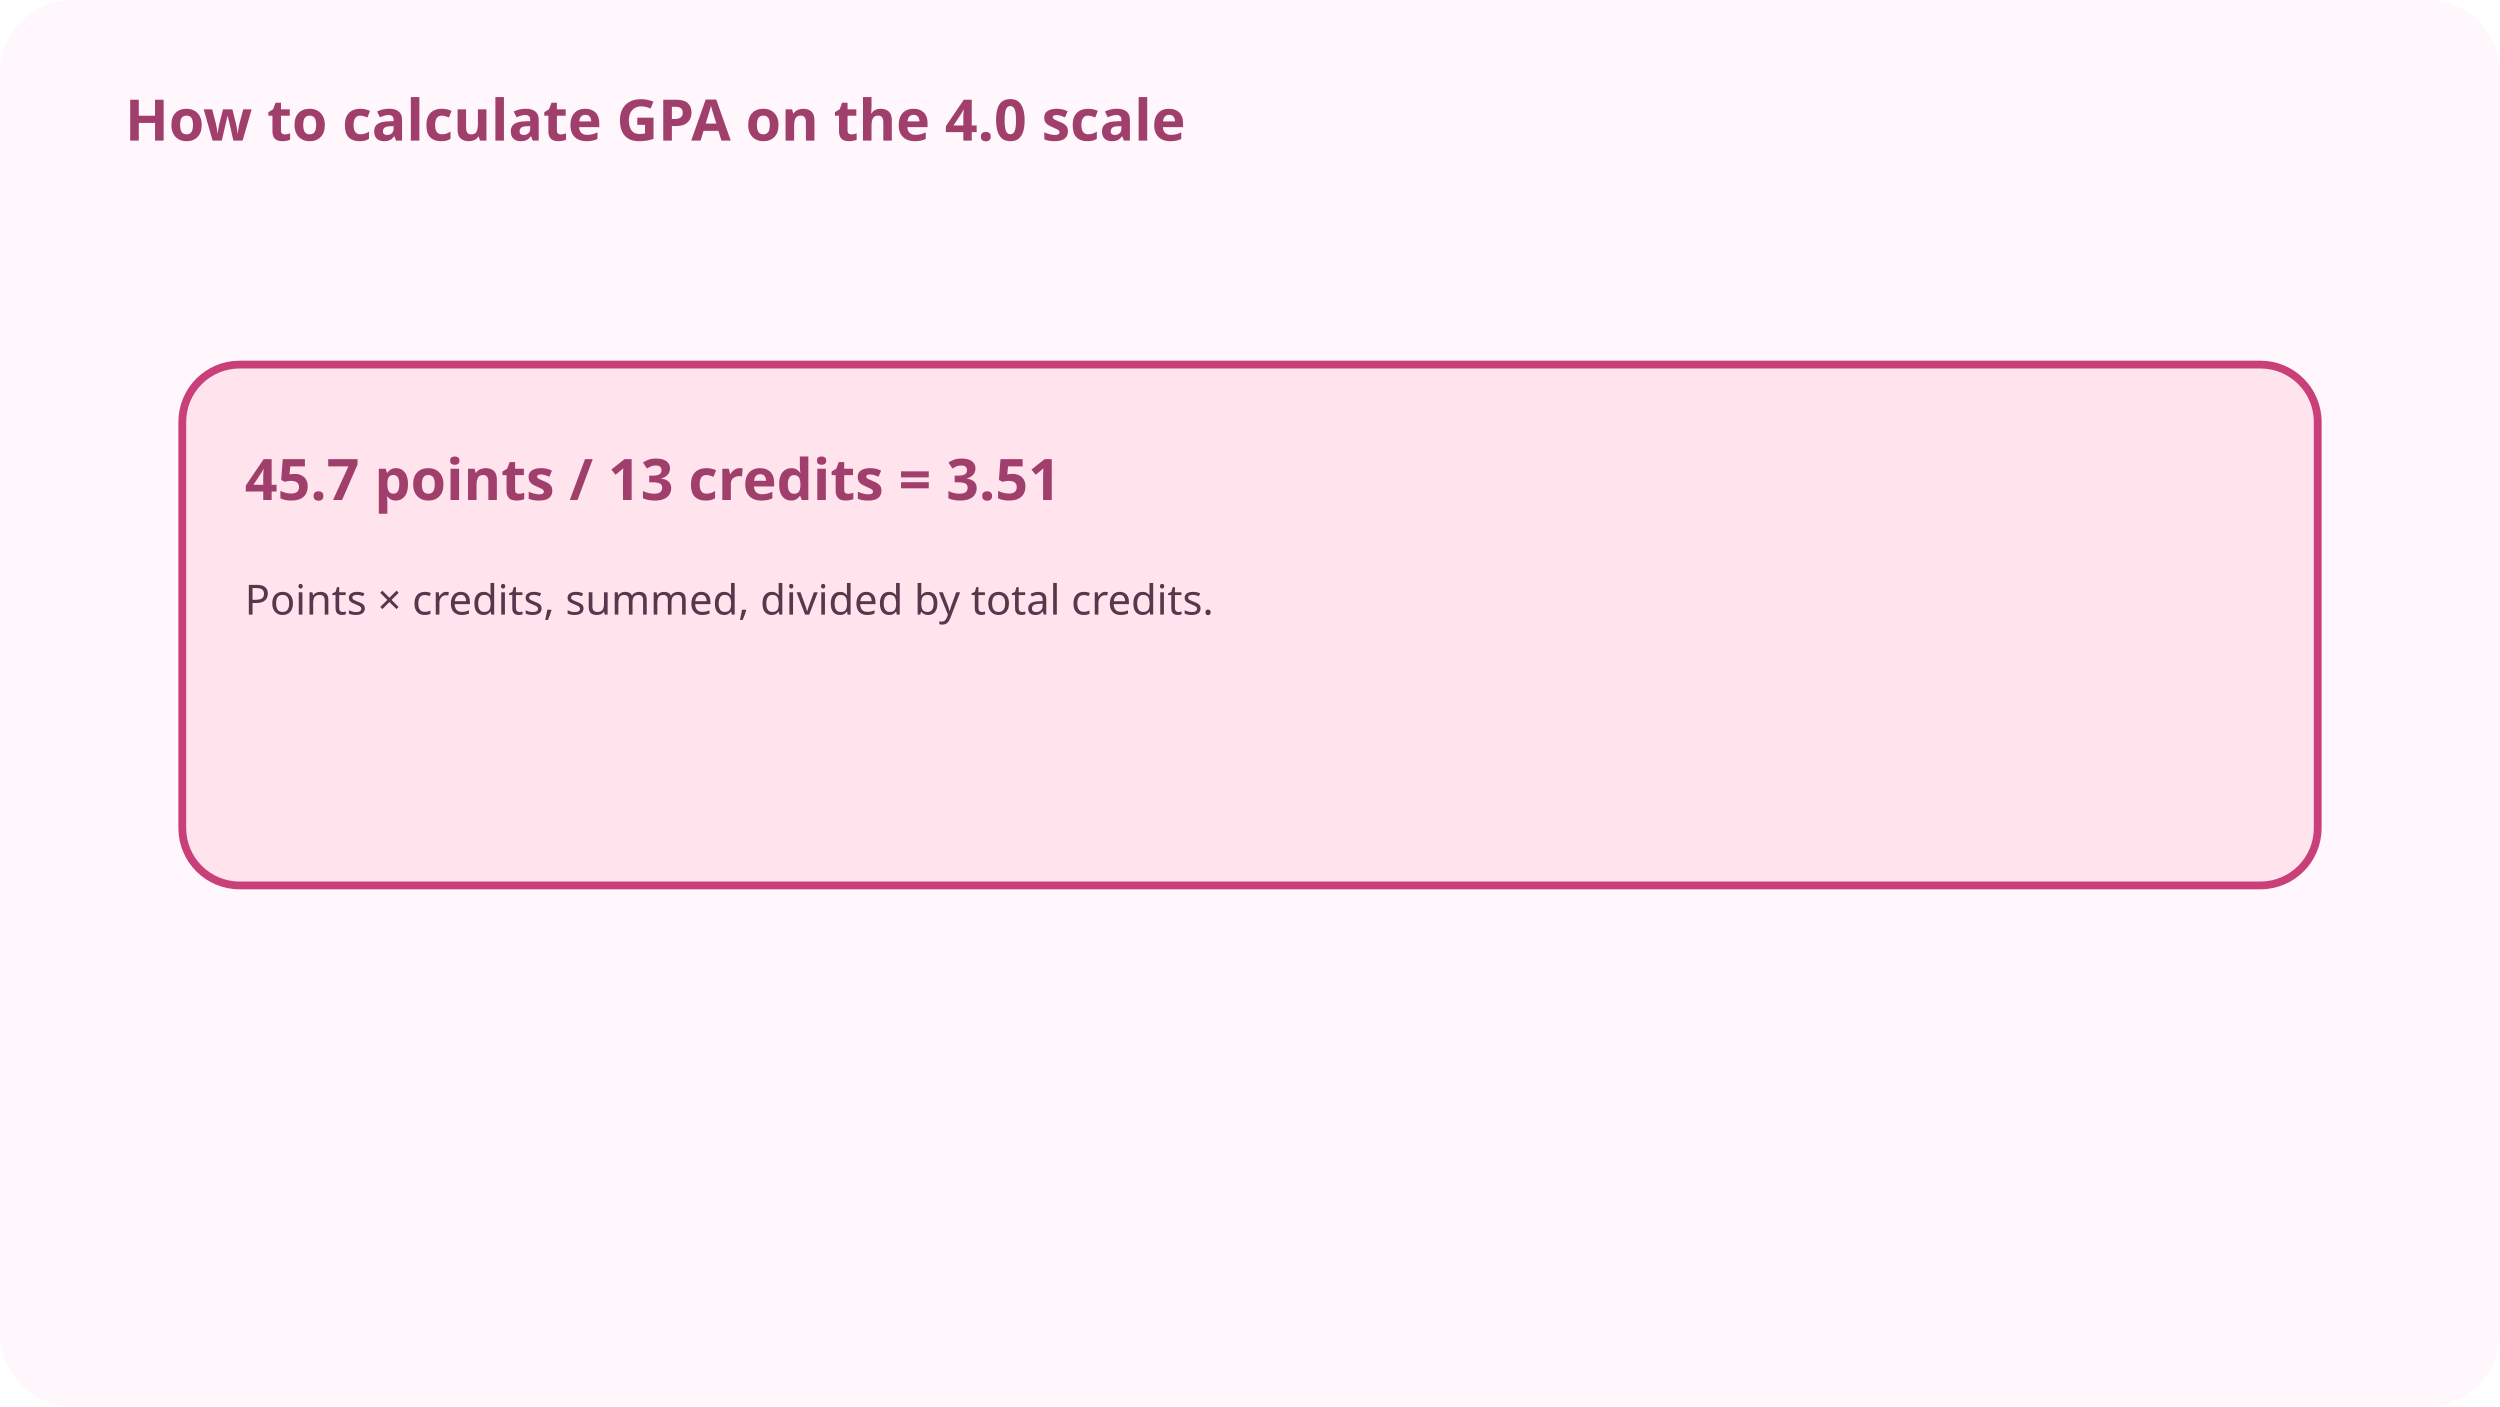
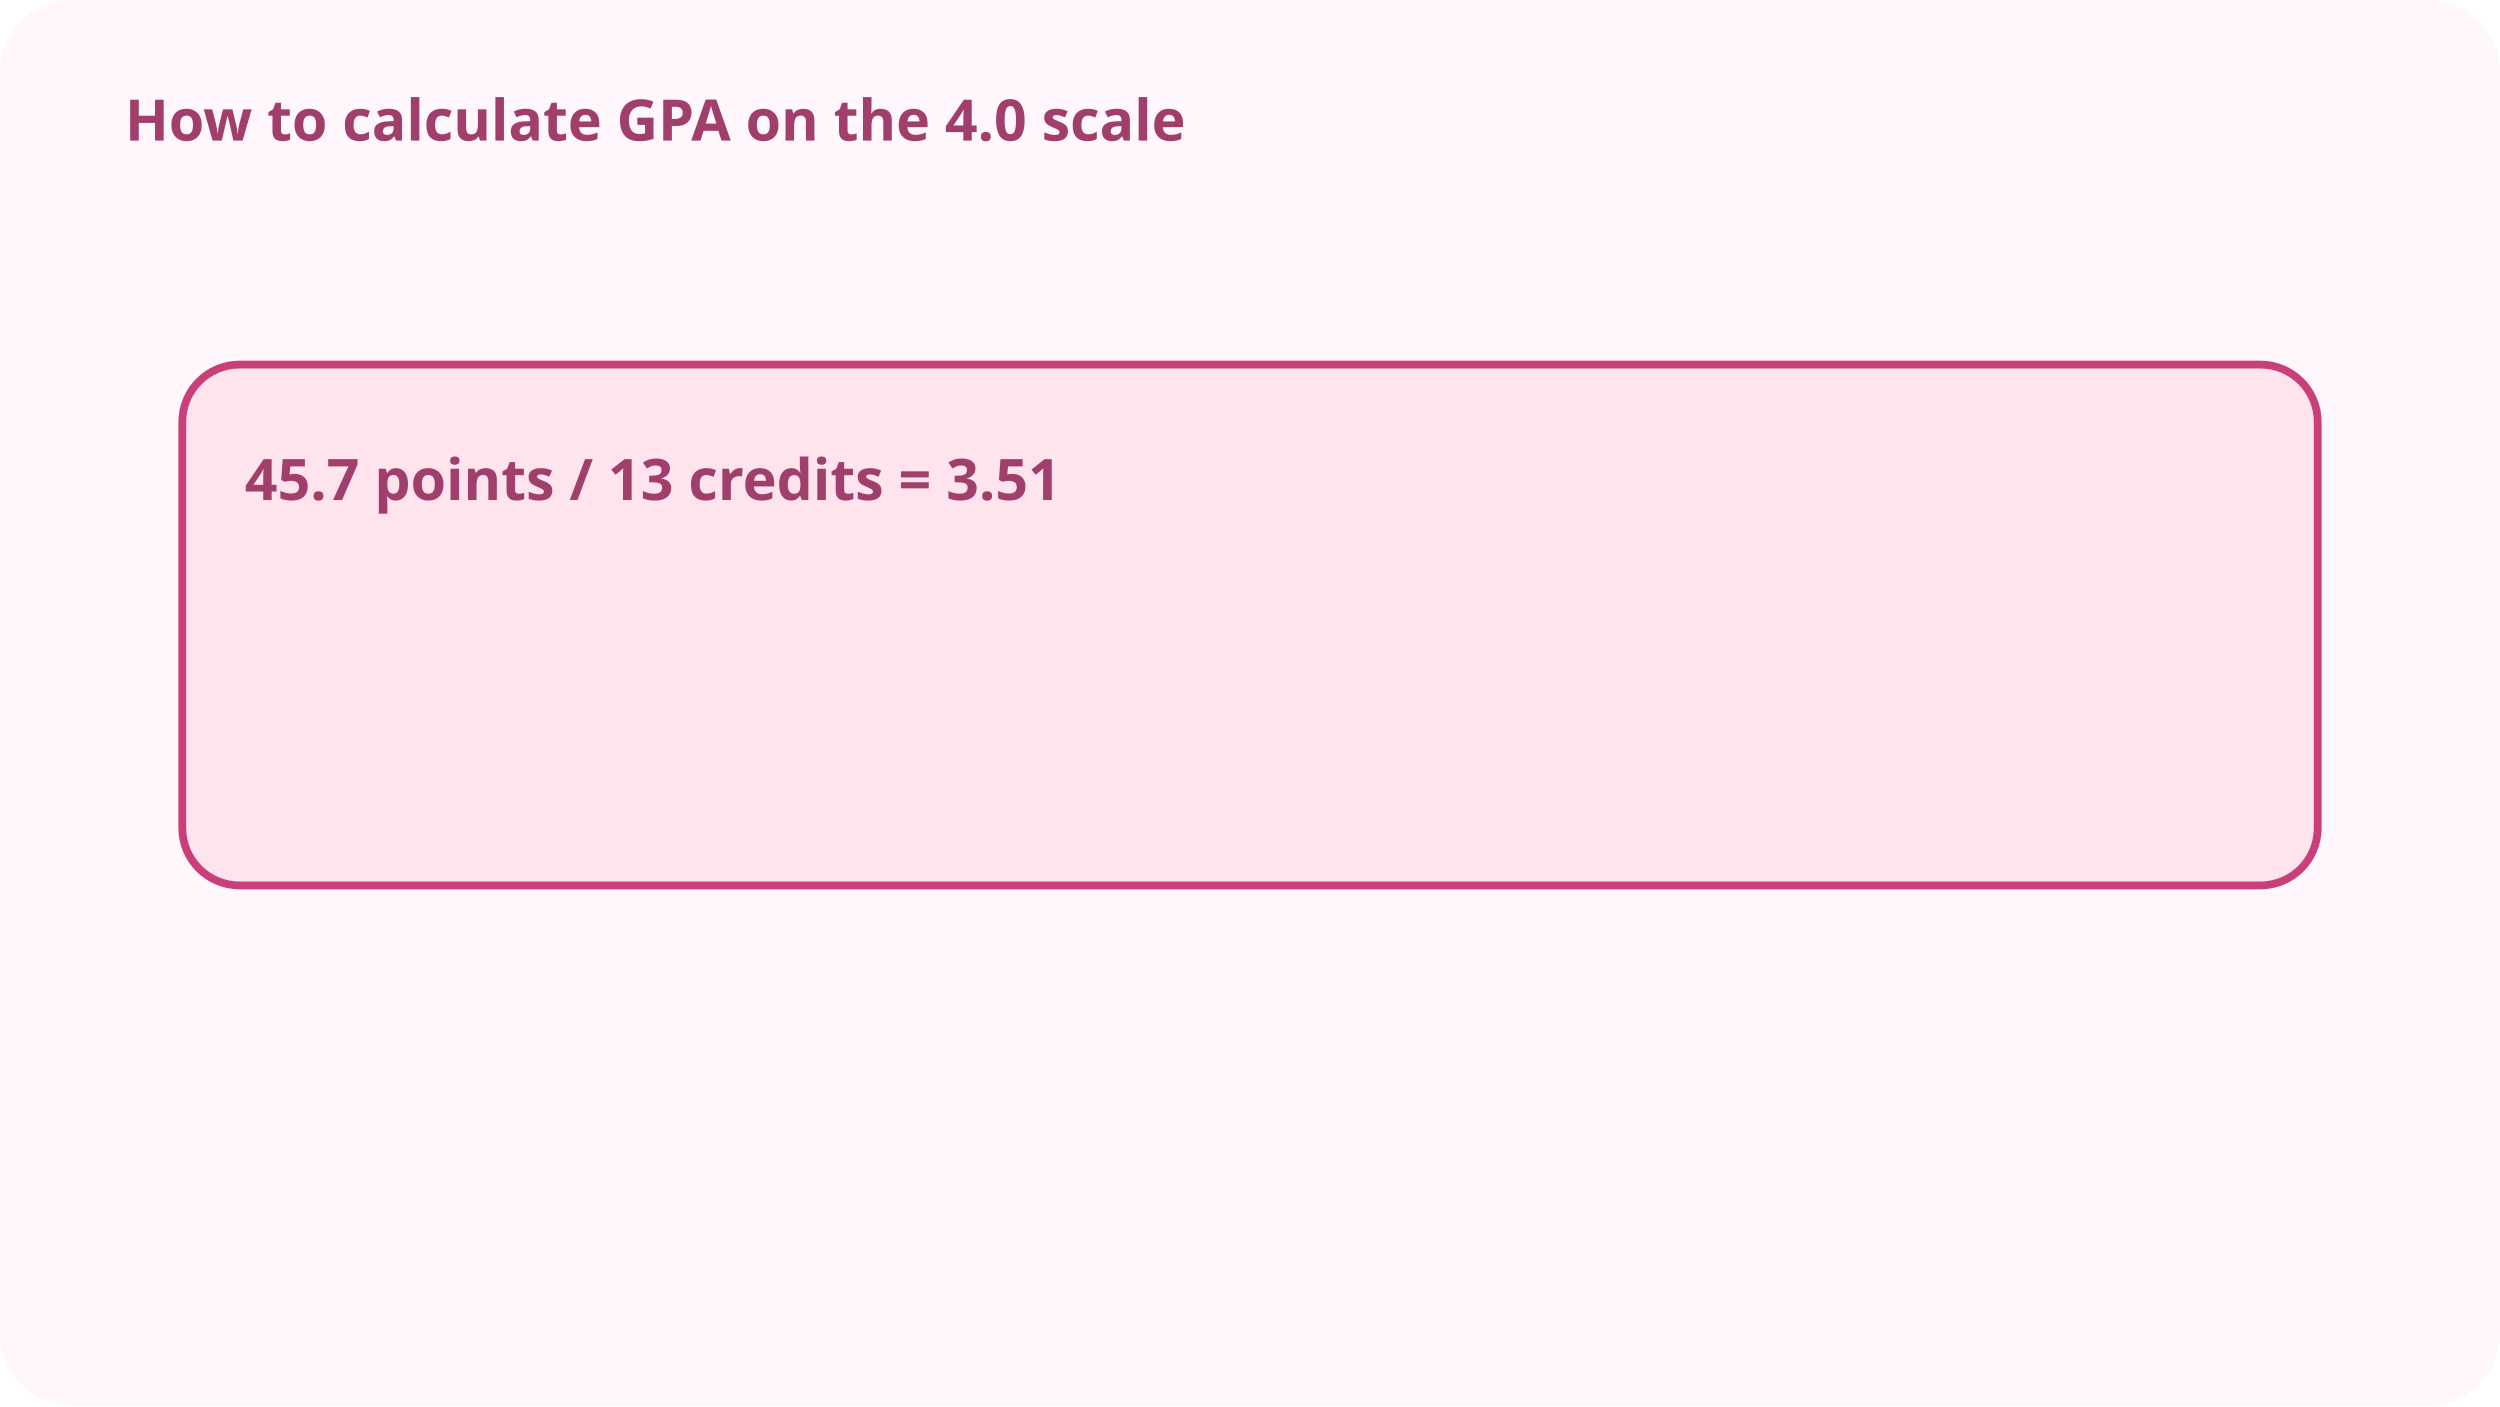
<svg xmlns="http://www.w3.org/2000/svg" viewBox="0 0 960 540" role="img" aria-label="45.7 points / 13 credits = 3.51">
  <rect width="960" height="540" rx="28" fill="#fff7fb" />
  <text x="48" y="54" fill="#a13f6c" font-size="22" font-weight="800" font-family="system-ui,'PingFang SC','Noto Sans SC','Hiragino Sans',sans-serif">How to calculate GPA on the 4.0 scale</text>
  <rect x="70" y="140" width="820" height="200" rx="22" fill="#ffe4ee" stroke="#c83f79" stroke-width="3" />
  <text x="94" y="192" fill="#a13f6c" font-size="22" font-weight="700" font-family="system-ui,'PingFang SC','Noto Sans SC','Hiragino Sans',sans-serif">45.7 points / 13 credits = 3.51</text>
-   <text x="94" y="236" fill="#59364b" font-size="16" font-family="system-ui,'PingFang SC','Noto Sans SC','Hiragino Sans',sans-serif">Points × credits, summed, divided by total credits.</text>
+   <text x="94" y="236" fill="#59364b" font-size="16" font-family="system-ui,'PingFang SC','Noto Sans SC','Hiragino Sans',sans-serif" />
</svg>
